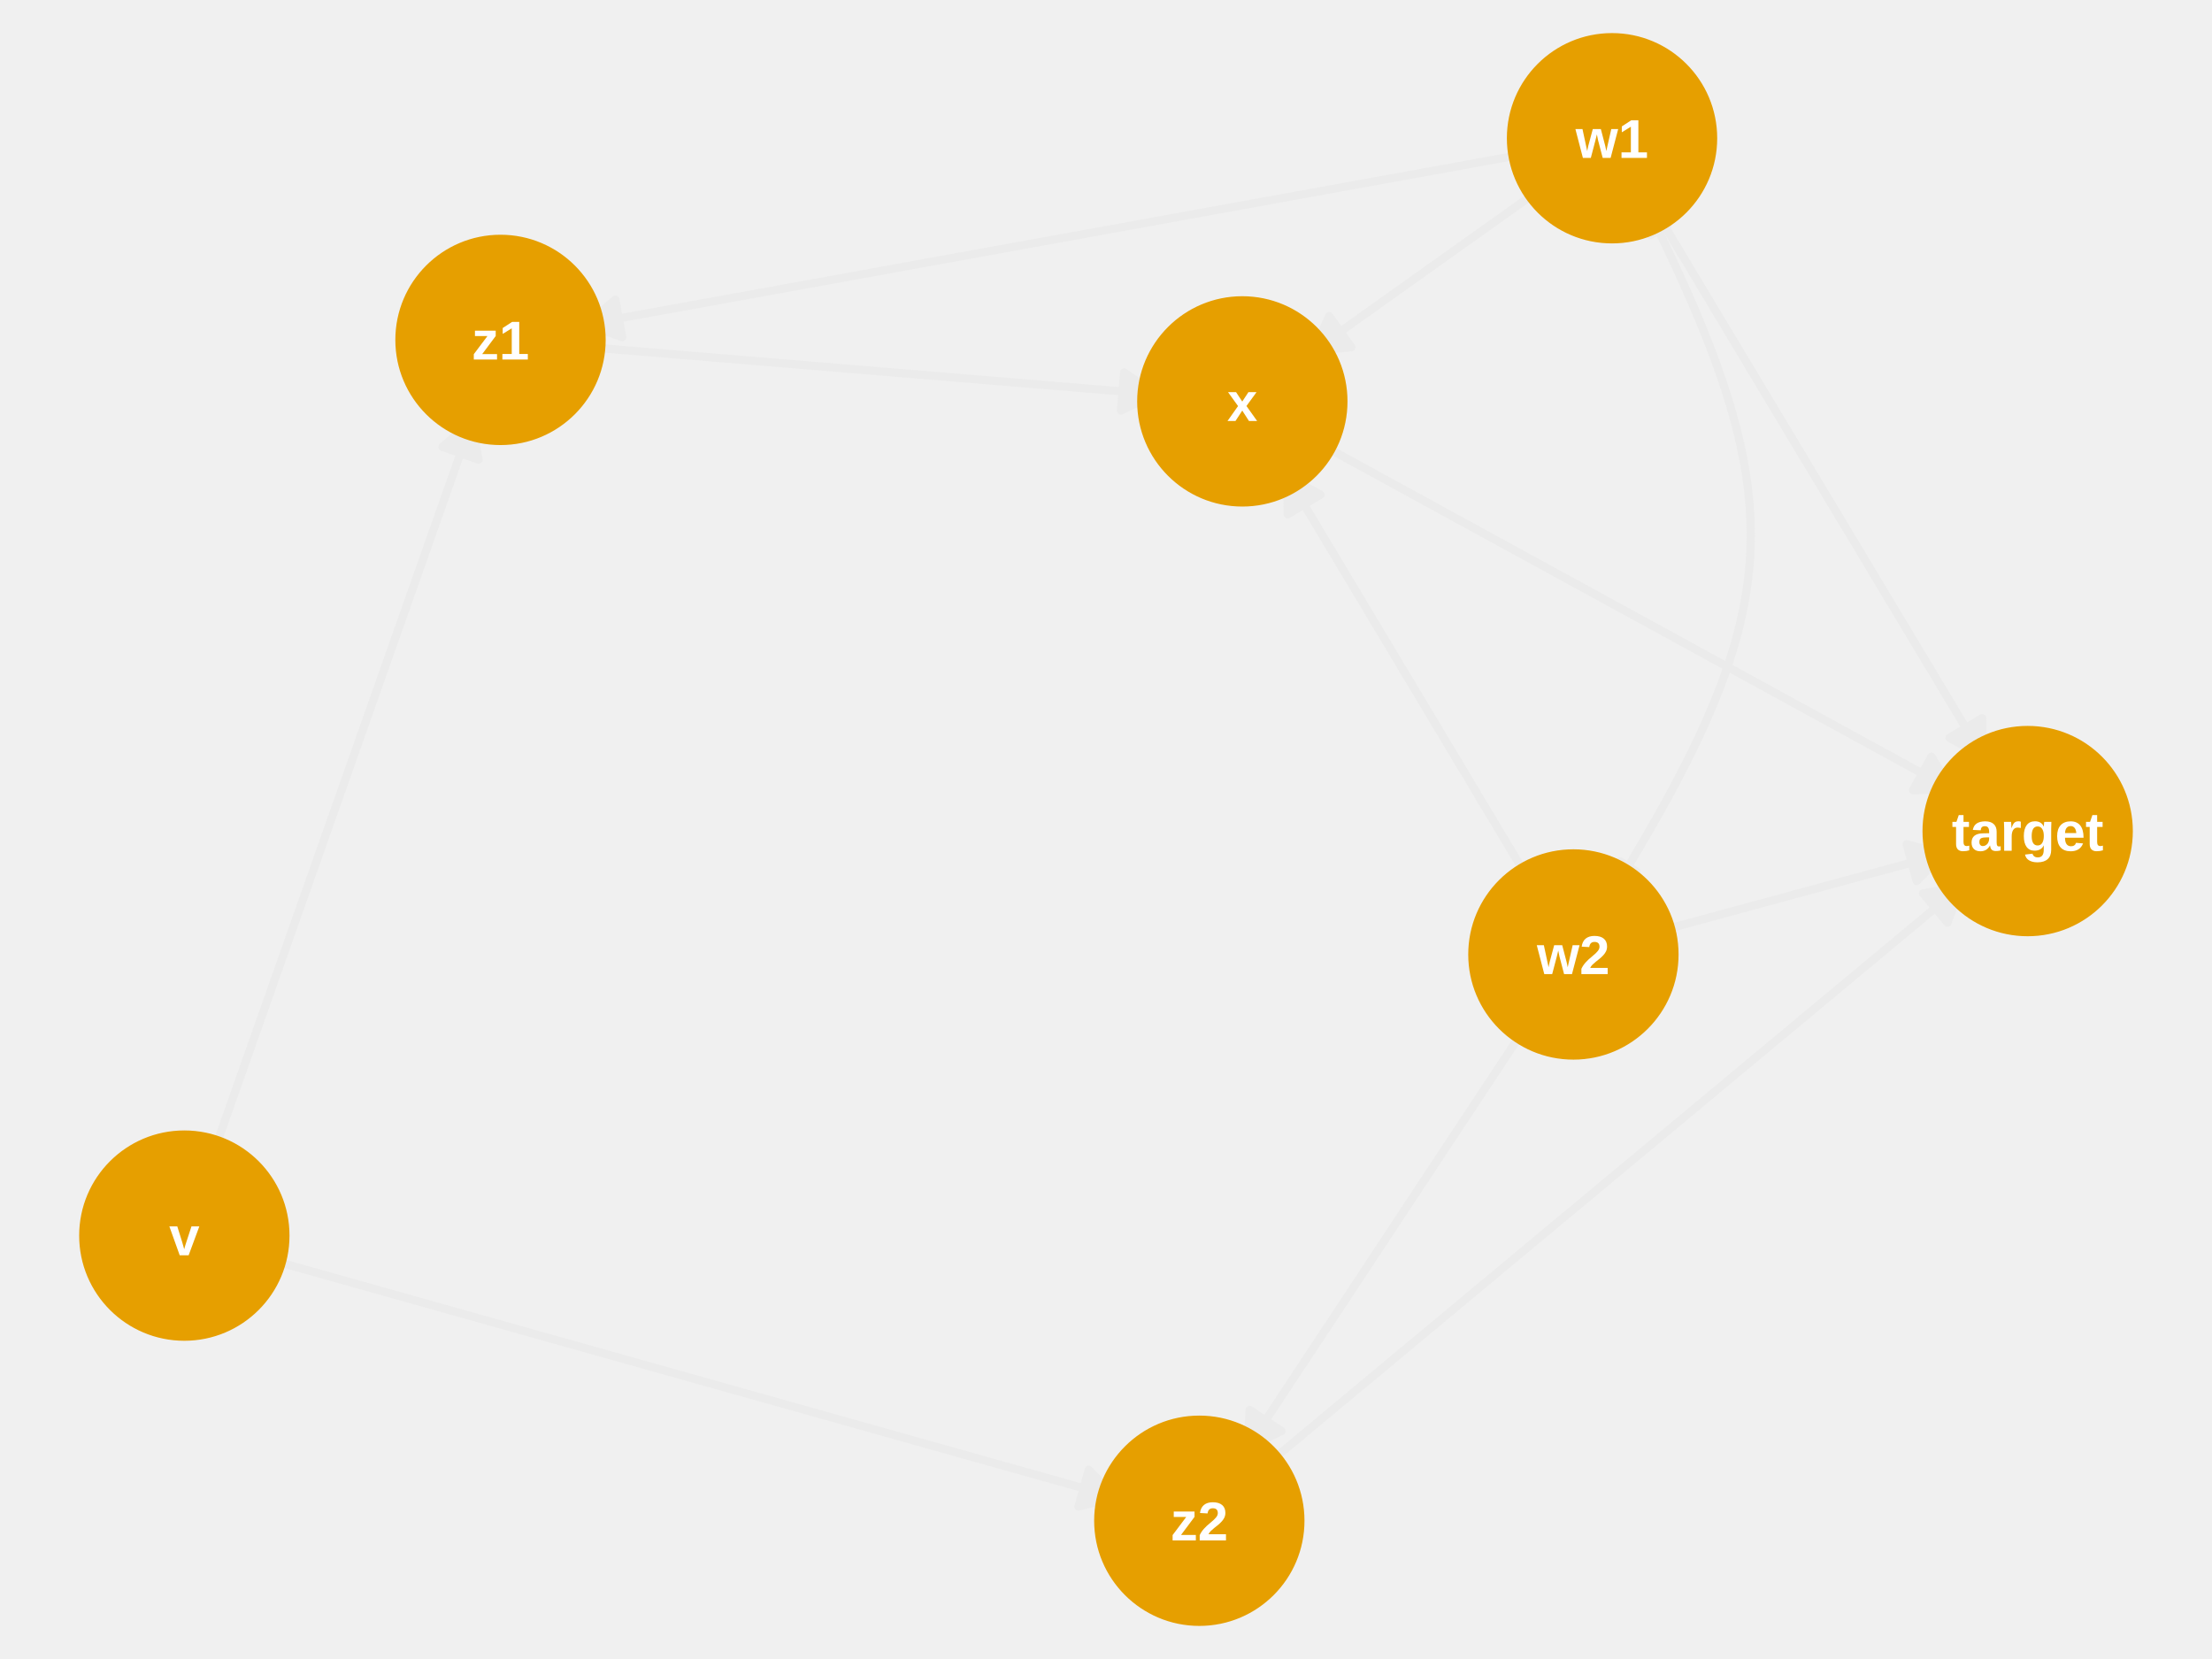
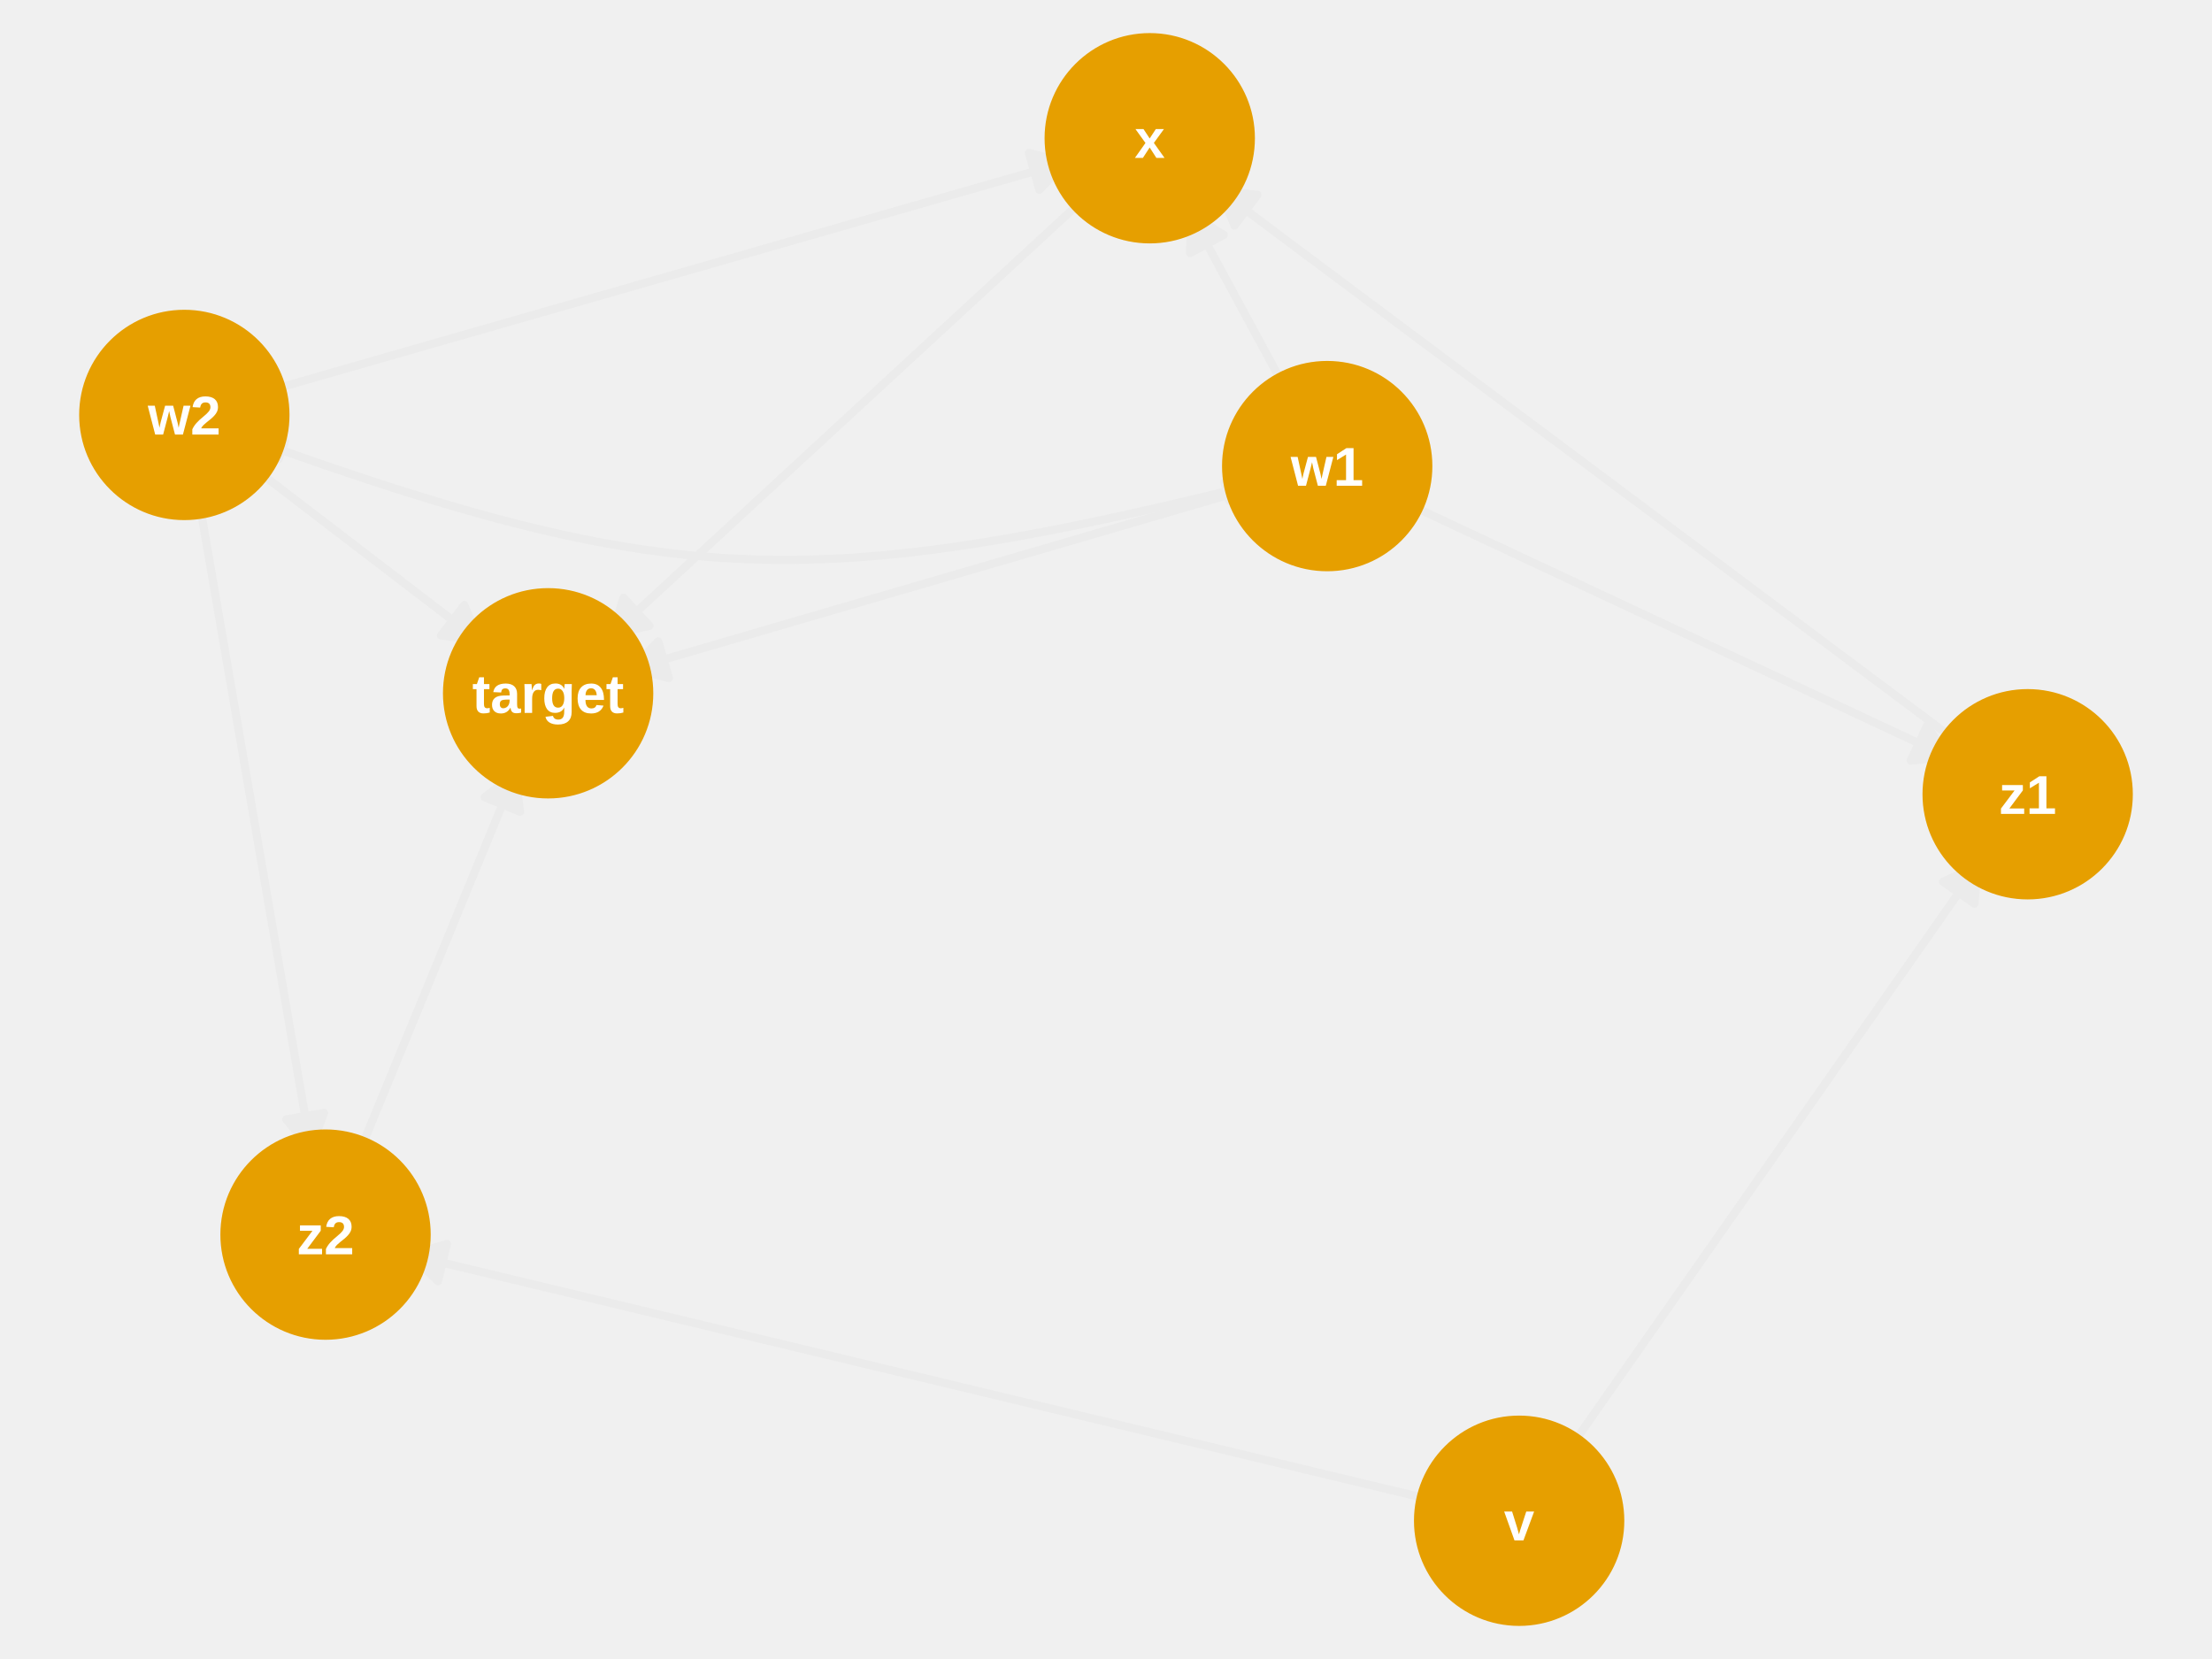
<svg xmlns="http://www.w3.org/2000/svg" class="svglite" width="576.00pt" height="432.00pt" viewBox="0 0 576.00 432.00">
  <defs>
    <style type="text/css">
    .svglite line, .svglite polyline, .svglite polygon, .svglite path, .svglite rect, .svglite circle {
      fill: none;
      stroke: #000000;
      stroke-linecap: round;
      stroke-linejoin: round;
      stroke-miterlimit: 10.00;
    }
    .svglite text {
      white-space: pre;
    }
  </style>
  </defs>
  <rect width="100%" height="100%" style="stroke: none; fill: none;" />
  <defs>
    <clipPath id="cpMC4wMHw1NzYuMDB8MC4wMHw0MzIuMDA=">
      <rect x="0.00" y="0.00" width="576.00" height="432.00" />
    </clipPath>
  </defs>
  <g clip-path="url(#cpMC4wMHw1NzYuMDB8MC4wMHw0MzIuMDA=)">
-     <polyline points="55.55,300.37 56.32,298.19 57.15,295.84 57.98,293.48 58.81,291.12 59.64,288.77 60.47,286.41 61.31,284.06 62.14,281.70 62.97,279.34 63.80,276.99 64.63,274.63 65.46,272.28 66.29,269.92 67.13,267.56 67.96,265.21 68.79,262.85 69.62,260.50 70.45,258.14 71.28,255.78 72.12,253.43 72.95,251.07 73.78,248.72 74.61,246.36 75.44,244.00 76.27,241.65 77.11,239.29 77.94,236.94 78.77,234.58 79.60,232.22 80.43,229.87 81.26,227.51 82.09,225.16 82.93,222.80 83.76,220.44 84.59,218.09 85.42,215.73 86.25,213.38 87.08,211.02 87.92,208.66 88.75,206.31 89.58,203.95 90.41,201.60 91.24,199.24 92.07,196.88 92.91,194.53 93.74,192.17 94.57,189.82 95.40,187.46 96.23,185.10 97.06,182.75 97.90,180.39 98.73,178.04 99.56,175.68 100.39,173.32 101.22,170.97 102.05,168.61 102.88,166.26 103.72,163.90 104.55,161.54 105.38,159.19 106.21,156.83 107.04,154.48 107.87,152.12 108.71,149.76 109.54,147.41 110.37,145.05 111.20,142.70 112.03,140.34 112.86,137.98 113.70,135.63 114.53,133.27 115.36,130.92 116.19,128.56 117.02,126.20 117.85,123.85 118.68,121.49 119.52,119.14 120.35,116.78 121.18,114.42 122.01,112.07 122.78,109.89 " style="stroke-width: 2.13; stroke: #EBEBEB; stroke-linecap: butt;" />
-     <polygon points="124.60,119.69 122.78,109.89 115.21,116.37 " style="stroke-width: 2.13; stroke: #EBEBEB; stroke-linecap: butt; fill: #EBEBEB;" />
-     <polyline points="69.83,327.89 72.03,328.50 74.70,329.25 77.37,330.00 80.04,330.75 82.71,331.50 85.38,332.25 88.05,333.00 90.72,333.75 93.39,334.50 96.05,335.25 98.72,336.00 101.39,336.75 104.06,337.50 106.73,338.25 109.40,339.00 112.07,339.75 114.74,340.50 117.41,341.25 120.08,342.00 122.75,342.75 125.42,343.50 128.09,344.25 130.76,345.00 133.43,345.75 136.10,346.50 138.77,347.25 141.44,348.00 144.11,348.75 146.78,349.50 149.45,350.25 152.12,351.00 154.79,351.75 157.46,352.50 160.13,353.25 162.80,354.00 165.47,354.75 168.14,355.50 170.81,356.25 173.48,357.00 176.15,357.75 178.82,358.50 181.49,359.25 184.16,360.00 186.83,360.75 189.50,361.50 192.16,362.25 194.83,363.00 197.50,363.75 200.17,364.50 202.84,365.25 205.51,366.00 208.18,366.75 210.85,367.50 213.52,368.25 216.19,369.00 218.86,369.75 221.53,370.50 224.20,371.25 226.87,372.00 229.54,372.75 232.21,373.50 234.88,374.25 237.55,375.00 240.22,375.75 242.89,376.50 245.56,377.25 248.23,378.00 250.90,378.75 253.57,379.50 256.24,380.25 258.91,381.00 261.58,381.75 264.25,382.50 266.92,383.25 269.59,384.00 272.26,384.75 274.93,385.50 277.60,386.25 280.27,387.00 282.94,387.75 285.61,388.50 288.27,389.25 290.47,389.87 " style="stroke-width: 2.13; stroke: #EBEBEB; stroke-linecap: butt;" />
-     <polygon points="280.82,392.33 290.47,389.87 283.51,382.74 " style="stroke-width: 2.13; stroke: #EBEBEB; stroke-linecap: butt; fill: #EBEBEB;" />
-     <polyline points="431.44,55.45 431.80,56.05 432.89,57.87 433.98,59.69 435.08,61.51 436.17,63.34 437.26,65.16 438.36,66.98 439.45,68.80 440.54,70.62 441.64,72.45 442.73,74.27 443.82,76.09 444.92,77.91 446.01,79.74 447.10,81.56 448.20,83.38 449.29,85.20 450.38,87.03 451.47,88.85 452.57,90.67 453.66,92.49 454.75,94.32 455.85,96.14 456.94,97.96 458.03,99.78 459.13,101.60 460.22,103.43 461.31,105.25 462.41,107.07 463.50,108.89 464.59,110.72 465.69,112.54 466.78,114.36 467.87,116.18 468.97,118.01 470.06,119.83 471.15,121.65 472.25,123.47 473.34,125.30 474.43,127.12 475.53,128.94 476.62,130.76 477.71,132.58 478.81,134.41 479.90,136.23 480.99,138.05 482.08,139.87 483.18,141.70 484.27,143.52 485.36,145.34 486.46,147.16 487.55,148.99 488.64,150.81 489.74,152.63 490.83,154.45 491.92,156.28 493.02,158.10 494.11,159.92 495.20,161.74 496.30,163.56 497.39,165.39 498.48,167.21 499.58,169.03 500.67,170.85 501.76,172.68 502.86,174.50 503.95,176.32 505.04,178.14 506.14,179.97 507.23,181.79 508.32,183.61 509.42,185.43 510.51,187.26 511.60,189.08 512.69,190.90 513.79,192.72 514.88,194.54 515.97,196.37 516.33,196.97 " style="stroke-width: 2.13; stroke: #EBEBEB; stroke-linecap: butt;" />
-     <polygon points="507.62,192.13 516.33,196.97 516.17,187.01 " style="stroke-width: 2.13; stroke: #EBEBEB; stroke-linecap: butt; fill: #EBEBEB;" />
-     <polyline points="401.30,49.15 401.30,49.15 400.32,49.84 399.35,50.53 398.38,51.23 397.41,51.92 396.43,52.61 395.46,53.30 394.49,53.99 393.52,54.69 392.54,55.38 391.57,56.07 390.60,56.76 389.63,57.46 388.65,58.15 387.68,58.84 386.71,59.53 385.74,60.22 384.76,60.92 383.79,61.61 382.82,62.30 381.85,62.99 380.87,63.68 379.90,64.38 378.93,65.07 377.96,65.76 376.99,66.45 376.01,67.14 375.04,67.84 374.07,68.53 373.10,69.22 372.12,69.91 371.15,70.61 370.18,71.30 369.21,71.99 368.23,72.68 367.26,73.37 366.29,74.07 365.32,74.76 364.34,75.45 363.37,76.14 362.40,76.83 361.43,77.53 360.45,78.22 359.48,78.91 358.51,79.60 357.54,80.30 356.56,80.99 355.59,81.68 354.62,82.37 353.65,83.06 352.67,83.76 351.70,84.45 350.73,85.14 349.76,85.83 348.78,86.52 347.81,87.22 346.84,87.91 345.87,88.60 344.90,89.29 343.92,89.98 342.95,90.68 341.98,91.37 341.98,91.37 " style="stroke-width: 2.13; stroke: #EBEBEB; stroke-linecap: butt;" />
-     <polygon points="346.12,82.31 341.98,91.37 351.90,90.42 " style="stroke-width: 2.13; stroke: #EBEBEB; stroke-linecap: butt; fill: #EBEBEB;" />
-     <polyline points="397.46,40.05 396.38,40.24 393.46,40.77 390.53,41.30 387.61,41.83 384.69,42.36 381.76,42.90 378.84,43.43 375.92,43.96 372.99,44.49 370.07,45.02 367.15,45.55 364.22,46.08 361.30,46.61 358.37,47.14 355.45,47.67 352.53,48.20 349.60,48.73 346.68,49.26 343.76,49.79 340.83,50.32 337.91,50.85 334.98,51.38 332.06,51.91 329.14,52.44 326.21,52.97 323.29,53.50 320.37,54.03 317.44,54.56 314.52,55.09 311.60,55.62 308.67,56.15 305.75,56.69 302.82,57.22 299.90,57.75 296.98,58.28 294.05,58.81 291.13,59.34 288.21,59.87 285.28,60.40 282.36,60.93 279.43,61.46 276.51,61.99 273.59,62.52 270.66,63.05 267.74,63.58 264.82,64.11 261.89,64.64 258.97,65.17 256.05,65.70 253.12,66.23 250.20,66.76 247.27,67.29 244.35,67.82 241.43,68.35 238.50,68.88 235.58,69.41 232.66,69.94 229.73,70.48 226.81,71.01 223.88,71.54 220.96,72.07 218.04,72.60 215.11,73.13 212.19,73.66 209.27,74.19 206.34,74.72 203.42,75.25 200.50,75.78 197.57,76.31 194.65,76.84 191.72,77.37 188.80,77.90 185.88,78.43 182.95,78.96 180.03,79.49 177.11,80.02 174.18,80.55 171.26,81.08 168.33,81.61 165.41,82.14 162.49,82.67 159.56,83.20 156.64,83.74 153.72,84.27 152.64,84.46 " style="stroke-width: 2.13; stroke: #EBEBEB; stroke-linecap: butt;" />
-     <polygon points="160.24,78.02 152.64,84.46 162.02,87.82 " style="stroke-width: 2.13; stroke: #EBEBEB; stroke-linecap: butt; fill: #EBEBEB;" />
-     <polyline points="431.60,242.60 432.41,242.37 433.61,242.05 434.80,241.72 436.00,241.40 437.19,241.08 438.39,240.75 439.58,240.43 440.78,240.10 441.97,239.78 443.17,239.45 444.36,239.13 445.56,238.80 446.75,238.48 447.95,238.15 449.14,237.83 450.34,237.51 451.53,237.18 452.73,236.86 453.92,236.53 455.12,236.21 456.31,235.88 457.51,235.56 458.70,235.23 459.90,234.91 461.09,234.59 462.28,234.26 463.48,233.94 464.67,233.61 465.87,233.29 467.06,232.96 468.26,232.64 469.45,232.31 470.65,231.99 471.84,231.66 473.04,231.34 474.23,231.02 475.43,230.69 476.62,230.37 477.82,230.04 479.01,229.72 480.21,229.39 481.40,229.07 482.60,228.74 483.79,228.42 484.99,228.10 486.18,227.77 487.38,227.45 488.57,227.12 489.77,226.80 490.96,226.47 492.16,226.15 493.35,225.82 494.55,225.50 495.74,225.17 496.93,224.85 498.13,224.53 499.32,224.20 500.52,223.88 501.71,223.55 502.91,223.23 504.10,222.90 505.30,222.58 506.12,222.36 " style="stroke-width: 2.13; stroke: #EBEBEB; stroke-linecap: butt;" />
-     <polygon points="499.09,229.43 506.12,222.36 496.48,219.81 " style="stroke-width: 2.13; stroke: #EBEBEB; stroke-linecap: butt; fill: #EBEBEB;" />
-     <polyline points="398.07,229.08 397.52,228.17 396.65,226.72 395.78,225.26 394.91,223.81 394.04,222.35 393.17,220.90 392.30,219.44 391.43,217.99 390.55,216.53 389.68,215.08 388.81,213.62 387.94,212.17 387.07,210.72 386.20,209.26 385.33,207.81 384.46,206.35 383.59,204.90 382.72,203.44 381.85,201.99 380.98,200.53 380.11,199.08 379.23,197.62 378.36,196.17 377.49,194.71 376.62,193.26 375.75,191.80 374.88,190.35 374.01,188.89 373.14,187.44 372.27,185.98 371.40,184.53 370.53,183.08 369.66,181.62 368.78,180.17 367.91,178.71 367.04,177.26 366.17,175.80 365.30,174.35 364.43,172.89 363.56,171.44 362.69,169.98 361.82,168.53 360.95,167.07 360.08,165.62 359.21,164.16 358.33,162.71 357.46,161.25 356.59,159.80 355.72,158.34 354.85,156.89 353.98,155.44 353.11,153.98 352.24,152.53 351.37,151.07 350.50,149.62 349.63,148.16 348.76,146.71 347.88,145.25 347.01,143.80 346.14,142.34 345.27,140.89 344.40,139.43 343.53,137.98 342.66,136.52 341.79,135.07 340.92,133.61 340.05,132.16 339.18,130.70 338.31,129.25 337.44,127.79 336.56,126.34 335.69,124.89 335.15,123.98 " style="stroke-width: 2.13; stroke: #EBEBEB; stroke-linecap: butt;" />
-     <polygon points="343.85,128.82 335.15,123.98 335.31,133.94 " style="stroke-width: 2.13; stroke: #EBEBEB; stroke-linecap: butt; fill: #EBEBEB;" />
-     <polyline points="397.21,267.46 396.92,267.90 395.94,269.39 394.95,270.88 393.97,272.37 392.99,273.86 392.00,275.35 391.02,276.84 390.03,278.33 389.05,279.82 388.07,281.31 387.08,282.80 386.10,284.29 385.11,285.78 384.13,287.27 383.15,288.76 382.16,290.24 381.18,291.73 380.19,293.22 379.21,294.71 378.23,296.20 377.24,297.69 376.26,299.18 375.27,300.67 374.29,302.16 373.31,303.65 372.32,305.14 371.34,306.63 370.36,308.12 369.37,309.61 368.39,311.10 367.40,312.59 366.42,314.08 365.44,315.57 364.45,317.06 363.47,318.55 362.48,320.04 361.50,321.52 360.52,323.01 359.53,324.50 358.55,325.99 357.56,327.48 356.58,328.97 355.60,330.46 354.61,331.95 353.63,333.44 352.64,334.93 351.66,336.42 350.68,337.91 349.69,339.40 348.71,340.89 347.72,342.38 346.74,343.87 345.76,345.36 344.77,346.85 343.79,348.34 342.80,349.83 341.82,351.31 340.84,352.80 339.85,354.29 338.87,355.78 337.88,357.27 336.90,358.76 335.92,360.25 334.93,361.74 333.95,363.23 332.97,364.72 331.98,366.21 331.00,367.70 330.01,369.19 329.03,370.68 328.05,372.17 327.06,373.66 326.08,375.15 325.09,376.64 324.80,377.08 " style="stroke-width: 2.13; stroke: #EBEBEB; stroke-linecap: butt;" />
-     <polygon points="325.40,367.13 324.80,377.08 333.71,372.63 " style="stroke-width: 2.13; stroke: #EBEBEB; stroke-linecap: butt; fill: #EBEBEB;" />
-     <polyline points="343.40,115.40 344.16,115.82 346.22,116.95 348.29,118.08 350.36,119.21 352.42,120.34 354.49,121.47 356.55,122.60 358.62,123.73 360.68,124.86 362.75,125.99 364.81,127.12 366.88,128.25 368.95,129.38 371.01,130.51 373.08,131.64 375.14,132.78 377.21,133.91 379.27,135.04 381.34,136.17 383.41,137.30 385.47,138.43 387.54,139.56 389.60,140.69 391.67,141.82 393.73,142.95 395.80,144.08 397.86,145.21 399.93,146.34 402.00,147.47 404.06,148.60 406.13,149.73 408.19,150.86 410.26,151.99 412.32,153.12 414.39,154.25 416.46,155.38 418.52,156.51 420.59,157.64 422.65,158.77 424.72,159.90 426.78,161.03 428.85,162.16 430.92,163.29 432.98,164.42 435.05,165.55 437.11,166.68 439.18,167.81 441.24,168.94 443.31,170.07 445.37,171.20 447.44,172.33 449.51,173.46 451.57,174.59 453.64,175.72 455.70,176.85 457.77,177.98 459.83,179.12 461.90,180.25 463.97,181.38 466.03,182.51 468.10,183.64 470.16,184.77 472.23,185.90 474.29,187.03 476.36,188.16 478.42,189.29 480.49,190.42 482.56,191.55 484.62,192.68 486.69,193.81 488.75,194.94 490.82,196.07 492.88,197.20 494.95,198.33 497.02,199.46 499.08,200.59 501.15,201.72 503.21,202.85 505.28,203.98 507.34,205.11 508.11,205.53 " style="stroke-width: 2.13; stroke: #EBEBEB; stroke-linecap: butt;" />
-     <polygon points="498.15,205.76 508.11,205.53 502.93,197.02 " style="stroke-width: 2.13; stroke: #EBEBEB; stroke-linecap: butt; fill: #EBEBEB;" />
-     <polyline points="152.93,90.38 153.74,90.45 155.69,90.61 157.64,90.77 159.60,90.93 161.55,91.10 163.50,91.26 165.45,91.42 167.40,91.58 169.35,91.74 171.30,91.90 173.25,92.07 175.21,92.23 177.16,92.39 179.11,92.55 181.06,92.71 183.01,92.87 184.96,93.04 186.91,93.20 188.86,93.36 190.82,93.52 192.77,93.68 194.72,93.85 196.67,94.01 198.62,94.17 200.57,94.33 202.52,94.49 204.47,94.65 206.43,94.82 208.38,94.98 210.33,95.14 212.28,95.30 214.23,95.46 216.18,95.62 218.13,95.79 220.08,95.95 222.04,96.11 223.99,96.27 225.94,96.43 227.89,96.59 229.84,96.76 231.79,96.92 233.74,97.08 235.70,97.24 237.65,97.40 239.60,97.56 241.55,97.73 243.50,97.89 245.45,98.05 247.40,98.21 249.35,98.37 251.31,98.54 253.26,98.70 255.21,98.86 257.16,99.02 259.11,99.18 261.06,99.34 263.01,99.51 264.96,99.67 266.92,99.83 268.87,99.99 270.82,100.15 272.77,100.31 274.72,100.48 276.67,100.64 278.62,100.80 280.57,100.96 282.53,101.12 284.48,101.28 286.43,101.45 288.38,101.61 290.33,101.77 292.28,101.93 294.23,102.09 296.18,102.25 298.14,102.42 300.09,102.58 300.90,102.65 " style="stroke-width: 2.13; stroke: #EBEBEB; stroke-linecap: butt;" />
-     <polygon points="291.89,106.90 300.90,102.65 292.72,96.97 " style="stroke-width: 2.13; stroke: #EBEBEB; stroke-linecap: butt; fill: #EBEBEB;" />
-     <polyline points="329.73,381.49 329.73,381.49 331.91,379.67 334.09,377.86 336.27,376.05 338.45,374.23 340.63,372.42 342.80,370.60 344.98,368.79 347.16,366.98 349.34,365.16 351.52,363.35 353.70,361.53 355.88,359.72 358.06,357.91 360.24,356.09 362.41,354.28 364.59,352.46 366.77,350.65 368.95,348.84 371.13,347.02 373.31,345.21 375.49,343.39 377.67,341.58 379.84,339.77 382.02,337.95 384.20,336.14 386.38,334.32 388.56,332.51 390.74,330.70 392.92,328.88 395.10,327.07 397.27,325.25 399.45,323.44 401.63,321.63 403.81,319.81 405.99,318.00 408.17,316.18 410.35,314.37 412.53,312.56 414.70,310.74 416.88,308.93 419.06,307.11 421.24,305.30 423.42,303.49 425.60,301.67 427.78,299.86 429.96,298.04 432.13,296.23 434.31,294.42 436.49,292.60 438.67,290.79 440.85,288.97 443.03,287.16 445.21,285.35 447.39,283.53 449.56,281.72 451.74,279.90 453.92,278.09 456.10,276.28 458.28,274.46 460.46,272.65 462.64,270.83 464.82,269.02 466.99,267.21 469.17,265.39 471.35,263.58 473.53,261.76 475.71,259.95 477.89,258.14 480.07,256.32 482.25,254.51 484.42,252.69 486.60,250.88 488.78,249.07 490.96,247.25 493.14,245.44 495.32,243.62 497.50,241.81 499.68,240.00 501.85,238.18 504.03,236.37 506.21,234.55 508.39,232.74 510.57,230.93 510.57,230.92 " style="stroke-width: 2.13; stroke: #EBEBEB; stroke-linecap: butt;" />
-     <polygon points="507.13,240.27 510.57,230.92 500.75,232.62 " style="stroke-width: 2.13; stroke: #EBEBEB; stroke-linecap: butt; fill: #EBEBEB;" />
-     <polyline points="430.01,56.23 430.94,58.08 432.20,60.66 433.42,63.20 434.61,65.71 435.77,68.18 436.89,70.61 437.99,73.02 439.05,75.39 440.08,77.73 441.08,80.03 442.04,82.31 442.98,84.56 443.88,86.78 444.75,88.98 445.59,91.14 446.39,93.28 447.16,95.40 447.90,97.49 448.61,99.56 449.28,101.61 449.93,103.64 450.54,105.64 451.11,107.63 451.66,109.60 452.17,111.55 452.65,113.49 453.10,115.40 453.51,117.31 453.89,119.20 454.24,121.07 454.55,122.94 454.83,124.79 455.08,126.63 455.30,128.47 455.48,130.29 455.63,132.11 455.74,133.91 455.83,135.72 455.87,137.52 455.89,139.31 455.87,141.10 455.82,142.89 455.74,144.67 455.62,146.46 455.47,148.24 455.28,150.03 455.06,151.82 454.81,153.61 454.52,155.40 454.20,157.20 453.85,159.00 453.46,160.81 453.04,162.63 452.59,164.46 452.10,166.29 451.57,168.14 451.02,169.99 450.42,171.86 449.80,173.74 449.14,175.63 448.44,177.54 447.71,179.46 446.95,181.40 446.15,183.35 445.32,185.32 444.46,187.31 443.56,189.33 442.62,191.36 441.65,193.41 440.65,195.48 439.61,197.58 438.53,199.70 437.43,201.85 436.28,204.02 435.11,206.22 433.89,208.45 432.65,210.70 431.36,212.99 430.04,215.30 428.69,217.65 427.30,220.03 425.88,222.44 424.42,224.88 422.93,227.36 421.72,229.30 " style="stroke-width: 2.13; stroke: #EBEBEB; stroke-linecap: butt;" />
-     <polygon points="434.18,58.96 430.01,56.23 429.73,61.21 " style="stroke-width: 2.13; stroke: #EBEBEB; stroke-linecap: butt; fill: #EBEBEB;" />
-     <polygon points="421.89,224.32 421.72,229.30 426.12,226.96 " style="stroke-width: 2.13; stroke: #EBEBEB; stroke-linecap: butt; fill: #EBEBEB;" />
-     <circle cx="528.00" cy="216.41" r="27.03" style="stroke-width: 0.71; stroke: #E69F00; fill: #E69F00;" />
-     <circle cx="48.00" cy="321.75" r="27.03" style="stroke-width: 0.71; stroke: #E69F00; fill: #E69F00;" />
-     <circle cx="419.77" cy="36.00" r="27.03" style="stroke-width: 0.71; stroke: #E69F00; fill: #E69F00;" />
-     <circle cx="409.71" cy="248.54" r="27.03" style="stroke-width: 0.71; stroke: #E69F00; fill: #E69F00;" />
-     <circle cx="323.50" cy="104.52" r="27.03" style="stroke-width: 0.71; stroke: #E69F00; fill: #E69F00;" />
-     <circle cx="130.33" cy="88.51" r="27.03" style="stroke-width: 0.71; stroke: #E69F00; fill: #E69F00;" />
-     <circle cx="312.30" cy="396.00" r="27.03" style="stroke-width: 0.71; stroke: #E69F00; fill: #E69F00;" />
-     <text x="528.00" y="221.53" text-anchor="middle" style="font-size: 14.23px; font-weight: bold;fill: #FFFFFF; font-family: &quot;Arial&quot;;" textLength="39.51px" lengthAdjust="spacingAndGlyphs">target</text>
-     <text x="48.00" y="326.87" text-anchor="middle" style="font-size: 14.23px; font-weight: bold;fill: #FFFFFF; font-family: &quot;Arial&quot;;" textLength="7.91px" lengthAdjust="spacingAndGlyphs">v</text>
-     <text x="419.77" y="41.12" text-anchor="middle" style="font-size: 14.23px; font-weight: bold;fill: #FFFFFF; font-family: &quot;Arial&quot;;" textLength="18.96px" lengthAdjust="spacingAndGlyphs">w1</text>
-     <text x="409.71" y="253.65" text-anchor="middle" style="font-size: 14.23px; font-weight: bold;fill: #FFFFFF; font-family: &quot;Arial&quot;;" textLength="18.96px" lengthAdjust="spacingAndGlyphs">w2</text>
-     <text x="323.50" y="109.63" text-anchor="middle" style="font-size: 14.23px; font-weight: bold;fill: #FFFFFF; font-family: &quot;Arial&quot;;" textLength="7.91px" lengthAdjust="spacingAndGlyphs">x</text>
-     <text x="130.33" y="93.62" text-anchor="middle" style="font-size: 14.23px; font-weight: bold;fill: #FFFFFF; font-family: &quot;Arial&quot;;" textLength="15.02px" lengthAdjust="spacingAndGlyphs">z1</text>
-     <text x="312.30" y="401.12" text-anchor="middle" style="font-size: 14.23px; font-weight: bold;fill: #FFFFFF; font-family: &quot;Arial&quot;;" textLength="15.02px" lengthAdjust="spacingAndGlyphs">z2</text>
+     <polyline points="408.59,377.42 408.96,376.89 410.30,374.98 411.63,373.07 412.97,371.16 414.31,369.25 415.65,367.34 416.98,365.43 418.32,363.51 419.66,361.60 421.00,359.69 422.33,357.78 423.67,355.87 425.01,353.96 426.35,352.05 427.68,350.14 429.02,348.23 430.36,346.32 431.70,344.41 433.03,342.49 434.37,340.58 435.71,338.67 437.05,336.76 438.39,334.85 439.72,332.94 441.06,331.03 442.40,329.12 443.74,327.21 445.07,325.30 446.41,323.39 447.75,321.47 449.09,319.56 450.42,317.65 451.76,315.74 453.10,313.83 454.44,311.92 455.77,310.01 457.11,308.10 458.45,306.19 459.79,304.28 461.12,302.37 462.46,300.45 463.80,298.54 465.14,296.63 466.47,294.72 467.81,292.81 469.15,290.90 470.49,288.99 471.82,287.08 473.16,285.17 474.50,283.26 475.84,281.35 477.17,279.43 478.51,277.52 479.85,275.61 481.19,273.70 482.52,271.79 483.86,269.88 485.20,267.97 486.54,266.06 487.87,264.15 489.21,262.24 490.55,260.33 491.89,258.41 493.22,256.50 494.56,254.59 495.90,252.68 497.24,250.77 498.57,248.86 499.91,246.95 501.25,245.04 502.59,243.13 503.92,241.22 505.26,239.31 506.60,237.39 507.94,235.48 509.27,233.57 510.61,231.66 511.95,229.75 513.29,227.84 514.62,225.93 515.00,225.40 " style="stroke-width: 2.13; stroke: #EBEBEB; stroke-linecap: butt;" />
+     <polygon points="514.13,235.32 515.00,225.40 505.97,229.61 " style="stroke-width: 2.13; stroke: #EBEBEB; stroke-linecap: butt; fill: #EBEBEB;" />
+     <polyline points="373.53,390.71 370.47,389.98 367.33,389.23 364.19,388.47 361.05,387.72 357.91,386.97 354.77,386.22 351.63,385.46 348.49,384.71 345.35,383.96 342.21,383.21 339.07,382.45 335.93,381.70 332.79,380.95 329.65,380.20 326.51,379.44 323.37,378.69 320.23,377.94 317.10,377.18 313.96,376.43 310.82,375.68 307.68,374.93 304.54,374.17 301.40,373.42 298.26,372.67 295.12,371.92 291.98,371.16 288.84,370.41 285.70,369.66 282.56,368.91 279.42,368.15 276.28,367.40 273.14,366.65 270.00,365.90 266.86,365.14 263.72,364.39 260.58,363.64 257.44,362.88 254.30,362.13 251.16,361.38 248.03,360.63 244.89,359.87 241.75,359.12 238.61,358.37 235.47,357.62 232.33,356.86 229.19,356.11 226.05,355.36 222.91,354.61 219.77,353.85 216.63,353.10 213.49,352.35 210.35,351.60 207.21,350.84 204.07,350.09 200.93,349.34 197.79,348.59 194.65,347.83 191.51,347.08 188.37,346.33 185.23,345.57 182.09,344.82 178.96,344.07 175.82,343.32 172.68,342.56 169.54,341.81 166.40,341.06 163.26,340.31 160.12,339.55 156.98,338.80 153.84,338.05 150.70,337.30 147.56,336.54 144.42,335.79 141.28,335.04 138.14,334.29 135.00,333.53 131.86,332.78 128.72,332.03 125.58,331.27 122.44,330.52 119.30,329.77 116.16,329.02 113.02,328.26 109.88,327.51 106.82,326.78 " style="stroke-width: 2.13; stroke: #EBEBEB; stroke-linecap: butt;" />
+     <polygon points="116.37,323.94 106.82,326.78 114.05,333.63 " style="stroke-width: 2.13; stroke: #EBEBEB; stroke-linecap: butt; fill: #EBEBEB;" />
+     <polyline points="323.83,127.72 323.06,127.95 321.01,128.55 318.96,129.14 316.91,129.74 314.86,130.34 312.81,130.94 310.76,131.53 308.71,132.13 306.66,132.73 304.62,133.33 302.57,133.92 300.52,134.52 298.47,135.12 296.42,135.72 294.37,136.31 292.32,136.91 290.27,137.51 288.22,138.11 286.17,138.70 284.12,139.30 282.07,139.90 280.03,140.50 277.98,141.09 275.93,141.69 273.88,142.29 271.83,142.89 269.78,143.48 267.73,144.08 265.68,144.68 263.63,145.28 261.58,145.88 259.53,146.47 257.48,147.07 255.44,147.67 253.39,148.27 251.34,148.86 249.29,149.46 247.24,150.06 245.19,150.66 243.14,151.25 241.09,151.85 239.04,152.45 236.99,153.05 234.94,153.64 232.89,154.24 230.85,154.84 228.80,155.44 226.75,156.03 224.70,156.63 222.65,157.23 220.60,157.83 218.55,158.42 216.50,159.02 214.45,159.62 212.40,160.22 210.35,160.81 208.30,161.41 206.26,162.01 204.21,162.61 202.16,163.20 200.11,163.80 198.06,164.40 196.01,165.00 193.96,165.60 191.91,166.19 189.86,166.79 187.81,167.39 185.76,167.99 183.71,168.58 181.67,169.18 179.62,169.78 177.57,170.38 175.52,170.97 173.47,171.57 171.42,172.17 169.37,172.77 167.32,173.36 165.27,173.96 164.50,174.19 " style="stroke-width: 2.13; stroke: #EBEBEB; stroke-linecap: butt;" />
+     <polygon points="171.39,166.99 164.50,174.19 174.18,176.55 " style="stroke-width: 2.13; stroke: #EBEBEB; stroke-linecap: butt; fill: #EBEBEB;" />
+     <polyline points="334.80,101.43 334.40,100.68 333.93,99.81 333.46,98.95 333.00,98.09 332.53,97.23 332.06,96.37 331.59,95.50 331.13,94.64 330.66,93.78 330.19,92.92 329.73,92.05 329.26,91.19 328.79,90.33 328.33,89.47 327.86,88.60 327.39,87.74 326.93,86.88 326.46,86.02 325.99,85.15 325.53,84.29 325.06,83.43 324.59,82.57 324.13,81.71 323.66,80.84 323.19,79.98 322.73,79.12 322.26,78.26 321.79,77.39 321.33,76.53 320.86,75.67 320.39,74.81 319.92,73.94 319.46,73.08 318.99,72.22 318.52,71.36 318.06,70.49 317.59,69.63 317.12,68.77 316.66,67.91 316.19,67.05 315.72,66.18 315.26,65.32 314.79,64.46 314.32,63.60 313.86,62.73 313.39,61.87 312.92,61.01 312.46,60.15 311.99,59.28 311.52,58.42 311.06,57.56 310.59,56.70 310.18,55.94 " style="stroke-width: 2.13; stroke: #EBEBEB; stroke-linecap: butt;" />
+     <polygon points="318.67,61.16 310.18,55.94 309.91,65.90 " style="stroke-width: 2.13; stroke: #EBEBEB; stroke-linecap: butt; fill: #EBEBEB;" />
+     <polyline points="366.13,130.99 367.71,131.73 369.55,132.59 371.39,133.46 373.24,134.32 375.08,135.18 376.92,136.05 378.76,136.91 380.61,137.77 382.45,138.64 384.29,139.50 386.13,140.36 387.97,141.23 389.82,142.09 391.66,142.95 393.50,143.81 395.34,144.68 397.19,145.54 399.03,146.40 400.87,147.27 402.71,148.13 404.56,148.99 406.40,149.86 408.24,150.72 410.08,151.58 411.93,152.45 413.77,153.31 415.61,154.17 417.45,155.03 419.30,155.90 421.14,156.76 422.98,157.62 424.82,158.49 426.67,159.35 428.51,160.21 430.35,161.08 432.19,161.94 434.04,162.80 435.88,163.67 437.72,164.53 439.56,165.39 441.41,166.25 443.25,167.12 445.09,167.98 446.93,168.84 448.78,169.71 450.62,170.57 452.46,171.43 454.30,172.30 456.15,173.16 457.99,174.02 459.83,174.89 461.67,175.75 463.51,176.61 465.36,177.47 467.20,178.34 469.04,179.20 470.88,180.06 472.73,180.93 474.57,181.79 476.41,182.65 478.25,183.52 480.10,184.38 481.94,185.24 483.78,186.11 485.62,186.97 487.47,187.83 489.31,188.69 491.15,189.56 492.99,190.42 494.84,191.28 496.68,192.15 498.52,193.01 500.36,193.87 502.21,194.74 504.05,195.60 505.89,196.46 507.46,197.20 " style="stroke-width: 2.13; stroke: #EBEBEB; stroke-linecap: butt;" />
+     <polygon points="497.54,198.05 507.46,197.20 501.76,189.03 " style="stroke-width: 2.13; stroke: #EBEBEB; stroke-linecap: butt; fill: #EBEBEB;" />
+     <polyline points="66.01,121.83 66.18,121.96 67.14,122.69 68.09,123.42 69.05,124.16 70.01,124.89 70.97,125.62 71.92,126.35 72.88,127.08 73.84,127.82 74.79,128.55 75.75,129.28 76.71,130.01 77.66,130.74 78.62,131.48 79.58,132.21 80.53,132.94 81.49,133.67 82.45,134.41 83.40,135.14 84.36,135.87 85.32,136.60 86.28,137.33 87.23,138.07 88.19,138.80 89.15,139.53 90.10,140.26 91.06,141.00 92.02,141.73 92.97,142.46 93.93,143.19 94.89,143.92 95.84,144.66 96.80,145.39 97.76,146.12 98.71,146.85 99.67,147.59 100.63,148.32 101.59,149.05 102.54,149.78 103.50,150.51 104.46,151.25 105.41,151.98 106.37,152.71 107.33,153.44 108.28,154.18 109.24,154.91 110.20,155.64 111.15,156.37 112.11,157.10 113.07,157.84 114.02,158.57 114.98,159.30 115.94,160.03 116.90,160.77 117.85,161.50 118.81,162.23 119.77,162.96 120.72,163.69 121.68,164.43 122.64,165.16 123.59,165.89 124.55,166.62 124.72,166.75 " style="stroke-width: 2.13; stroke: #EBEBEB; stroke-linecap: butt;" />
+     <polygon points="114.84,165.47 124.72,166.75 120.90,157.55 " style="stroke-width: 2.13; stroke: #EBEBEB; stroke-linecap: butt; fill: #EBEBEB;" />
+     <polyline points="69.80,101.80 70.85,101.50 73.39,100.77 75.93,100.04 78.47,99.31 81.01,98.59 83.55,97.86 86.09,97.13 88.63,96.40 91.17,95.67 93.71,94.95 96.25,94.22 98.78,93.49 101.32,92.76 103.86,92.04 106.40,91.31 108.94,90.58 111.48,89.85 114.02,89.13 116.56,88.40 119.10,87.67 121.64,86.94 124.18,86.21 126.72,85.49 129.26,84.76 131.80,84.03 134.33,83.30 136.87,82.58 139.41,81.85 141.95,81.12 144.49,80.39 147.03,79.66 149.57,78.94 152.11,78.21 154.65,77.48 157.19,76.75 159.73,76.03 162.27,75.30 164.81,74.57 167.34,73.84 169.88,73.11 172.42,72.39 174.96,71.66 177.50,70.93 180.04,70.20 182.58,69.48 185.12,68.75 187.66,68.02 190.20,67.29 192.74,66.57 195.28,65.84 197.82,65.11 200.35,64.38 202.89,63.65 205.43,62.93 207.97,62.20 210.51,61.47 213.05,60.74 215.59,60.02 218.13,59.29 220.67,58.56 223.21,57.83 225.75,57.10 228.29,56.38 230.83,55.65 233.36,54.92 235.90,54.19 238.44,53.47 240.98,52.74 243.52,52.01 246.06,51.28 248.60,50.55 251.14,49.83 253.68,49.10 256.22,48.37 258.76,47.64 261.30,46.92 263.84,46.19 266.38,45.46 268.91,44.73 271.45,44.01 273.99,43.28 276.53,42.55 277.59,42.25 " style="stroke-width: 2.13; stroke: #EBEBEB; stroke-linecap: butt;" />
+     <polygon points="270.66,49.41 277.59,42.25 267.92,39.84 " style="stroke-width: 2.13; stroke: #EBEBEB; stroke-linecap: butt; fill: #EBEBEB;" />
+     <polyline points="51.85,130.39 52.09,131.76 52.46,133.92 52.83,136.07 53.20,138.23 53.57,140.39 53.94,142.54 54.31,144.70 54.69,146.85 55.06,149.01 55.43,151.17 55.80,153.32 56.17,155.48 56.54,157.63 56.91,159.79 57.28,161.95 57.66,164.10 58.03,166.26 58.40,168.41 58.77,170.57 59.14,172.73 59.51,174.88 59.88,177.04 60.26,179.19 60.63,181.35 61.00,183.51 61.37,185.66 61.74,187.82 62.11,189.97 62.48,192.13 62.86,194.29 63.23,196.44 63.60,198.60 63.97,200.75 64.34,202.91 64.71,205.07 65.08,207.22 65.46,209.38 65.83,211.53 66.20,213.69 66.57,215.85 66.94,218.00 67.31,220.16 67.68,222.31 68.06,224.47 68.43,226.63 68.80,228.78 69.17,230.94 69.54,233.09 69.91,235.25 70.28,237.41 70.66,239.56 71.03,241.72 71.40,243.87 71.77,246.03 72.14,248.19 72.51,250.34 72.88,252.50 73.26,254.65 73.63,256.81 74.00,258.97 74.37,261.12 74.74,263.28 75.11,265.43 75.48,267.59 75.85,269.75 76.23,271.90 76.60,274.06 76.97,276.21 77.34,278.37 77.71,280.53 78.08,282.68 78.45,284.84 78.83,286.99 79.20,289.15 79.57,291.31 79.94,293.46 80.31,295.62 80.68,297.77 80.92,299.14 " style="stroke-width: 2.13; stroke: #EBEBEB; stroke-linecap: butt;" />
+     <polygon points="74.55,291.49 80.92,299.14 84.36,289.79 " style="stroke-width: 2.13; stroke: #EBEBEB; stroke-linecap: butt; fill: #EBEBEB;" />
+     <polyline points="282.72,51.38 281.98,52.06 280.40,53.52 278.81,54.98 277.23,56.44 275.65,57.90 274.07,59.36 272.49,60.82 270.90,62.28 269.32,63.74 267.74,65.20 266.16,66.66 264.57,68.12 262.99,69.58 261.41,71.04 259.83,72.50 258.24,73.96 256.66,75.42 255.08,76.88 253.50,78.34 251.91,79.80 250.33,81.26 248.75,82.72 247.17,84.18 245.58,85.64 244.00,87.10 242.42,88.56 240.84,90.02 239.26,91.48 237.67,92.94 236.09,94.40 234.51,95.86 232.93,97.32 231.34,98.78 229.76,100.24 228.18,101.70 226.60,103.16 225.01,104.62 223.43,106.08 221.85,107.54 220.27,109.00 218.68,110.46 217.10,111.92 215.52,113.38 213.94,114.84 212.36,116.30 210.77,117.76 209.19,119.22 207.61,120.68 206.03,122.14 204.44,123.60 202.86,125.06 201.28,126.52 199.70,127.98 198.11,129.44 196.53,130.90 194.95,132.36 193.37,133.82 191.78,135.28 190.20,136.74 188.62,138.20 187.04,139.66 185.45,141.12 183.87,142.58 182.29,144.04 180.71,145.50 179.13,146.96 177.54,148.42 175.96,149.88 174.38,151.34 172.80,152.80 171.21,154.26 169.63,155.72 168.05,157.18 166.47,158.64 164.88,160.10 163.30,161.56 161.72,163.02 160.14,164.48 159.40,165.16 " style="stroke-width: 2.13; stroke: #EBEBEB; stroke-linecap: butt;" />
+     <polygon points="162.36,155.65 159.40,165.16 169.12,162.97 " style="stroke-width: 2.13; stroke: #EBEBEB; stroke-linecap: butt; fill: #EBEBEB;" />
+     <polyline points="509.83,193.25 509.53,193.02 507.22,191.29 504.91,189.57 502.60,187.84 500.29,186.11 497.98,184.39 495.67,182.66 493.36,180.94 491.05,179.21 488.74,177.49 486.43,175.76 484.12,174.04 481.82,172.31 479.51,170.59 477.20,168.86 474.89,167.13 472.58,165.41 470.27,163.68 467.96,161.96 465.65,160.23 463.34,158.51 461.03,156.78 458.72,155.06 456.41,153.33 454.10,151.61 451.80,149.88 449.49,148.15 447.18,146.43 444.87,144.70 442.56,142.98 440.25,141.25 437.94,139.53 435.63,137.80 433.32,136.08 431.01,134.35 428.70,132.63 426.39,130.90 424.08,129.17 421.77,127.45 419.47,125.72 417.16,124.00 414.85,122.27 412.54,120.55 410.23,118.82 407.92,117.10 405.61,115.37 403.30,113.65 400.99,111.92 398.68,110.19 396.37,108.47 394.06,106.74 391.75,105.02 389.45,103.29 387.14,101.57 384.83,99.84 382.52,98.12 380.21,96.39 377.90,94.67 375.59,92.94 373.28,91.21 370.97,89.49 368.66,87.76 366.35,86.04 364.04,84.31 361.73,82.59 359.43,80.86 357.12,79.14 354.81,77.41 352.50,75.69 350.19,73.96 347.88,72.23 345.57,70.51 343.26,68.78 340.95,67.06 338.64,65.33 336.33,63.61 334.02,61.88 331.71,60.16 329.41,58.43 327.10,56.71 324.79,54.98 322.48,53.25 320.17,51.53 317.86,49.80 317.55,49.57 " style="stroke-width: 2.13; stroke: #EBEBEB; stroke-linecap: butt;" />
+     <polygon points="327.44,50.75 317.55,49.57 321.48,58.73 " style="stroke-width: 2.13; stroke: #EBEBEB; stroke-linecap: butt; fill: #EBEBEB;" />
+     <polyline points="93.39,300.52 93.55,300.13 94.14,298.71 94.72,297.29 95.31,295.86 95.89,294.44 96.48,293.01 97.06,291.59 97.65,290.17 98.23,288.74 98.82,287.32 99.41,285.90 99.99,284.47 100.58,283.05 101.16,281.62 101.75,280.20 102.33,278.78 102.92,277.35 103.50,275.93 104.09,274.51 104.67,273.08 105.26,271.66 105.85,270.23 106.43,268.81 107.02,267.39 107.60,265.96 108.19,264.54 108.77,263.12 109.36,261.69 109.94,260.27 110.53,258.84 111.12,257.42 111.70,256.00 112.29,254.57 112.87,253.15 113.46,251.72 114.04,250.30 114.63,248.88 115.21,247.45 115.80,246.03 116.38,244.61 116.97,243.18 117.56,241.76 118.14,240.33 118.73,238.91 119.31,237.49 119.90,236.06 120.48,234.64 121.07,233.22 121.65,231.79 122.24,230.37 122.82,228.94 123.41,227.52 124.00,226.10 124.58,224.67 125.17,223.25 125.75,221.83 126.34,220.40 126.92,218.98 127.51,217.55 128.09,216.13 128.68,214.71 129.26,213.28 129.85,211.86 130.44,210.43 131.02,209.01 131.61,207.59 132.19,206.16 132.78,204.74 133.36,203.32 133.95,201.89 134.11,201.51 " style="stroke-width: 2.13; stroke: #EBEBEB; stroke-linecap: butt;" />
+     <polygon points="135.43,211.38 134.11,201.51 126.22,207.59 " style="stroke-width: 2.13; stroke: #EBEBEB; stroke-linecap: butt; fill: #EBEBEB;" />
+     <polyline points="323.60,126.89 321.70,127.36 317.93,128.28 314.21,129.18 310.54,130.05 306.93,130.90 303.37,131.73 299.86,132.54 296.40,133.32 292.98,134.08 289.62,134.81 286.30,135.52 283.02,136.21 279.79,136.88 276.60,137.52 273.45,138.14 270.34,138.73 267.27,139.30 264.24,139.85 261.24,140.37 258.28,140.87 255.35,141.35 252.45,141.80 249.58,142.23 246.74,142.63 243.94,143.02 241.15,143.37 238.40,143.70 235.67,144.01 232.96,144.30 230.27,144.55 227.61,144.79 224.97,145.00 222.34,145.19 219.73,145.35 217.14,145.48 214.56,145.60 212.00,145.68 209.44,145.75 206.90,145.79 204.37,145.80 201.85,145.79 199.34,145.75 196.83,145.69 194.32,145.60 191.82,145.49 189.32,145.35 186.83,145.19 184.33,145.00 181.83,144.79 179.33,144.55 176.83,144.29 174.32,144.00 171.80,143.68 169.28,143.34 166.75,142.98 164.21,142.58 161.65,142.16 159.09,141.72 156.51,141.25 153.91,140.76 151.30,140.23 148.68,139.69 146.03,139.11 143.36,138.51 140.68,137.88 137.97,137.23 135.23,136.55 132.48,135.85 129.69,135.12 126.88,134.36 124.04,133.57 121.17,132.76 118.27,131.92 115.34,131.06 112.37,130.16 109.37,129.24 106.33,128.30 103.26,127.33 100.15,126.33 96.99,125.30 93.80,124.24 90.57,123.16 87.29,122.06 83.96,120.92 80.59,119.76 77.18,118.57 73.71,117.35 70.20,116.10 69.32,115.78 " style="stroke-width: 2.13; stroke: #EBEBEB; stroke-linecap: butt;" />
+     <polygon points="320.02,130.35 323.60,126.89 318.81,125.52 " style="stroke-width: 2.13; stroke: #EBEBEB; stroke-linecap: butt; fill: #EBEBEB;" />
+     <polygon points="74.22,114.91 69.32,115.78 72.52,119.59 " style="stroke-width: 2.13; stroke: #EBEBEB; stroke-linecap: butt; fill: #EBEBEB;" />
+     <circle cx="142.73" cy="180.53" r="27.03" style="stroke-width: 0.71; stroke: #E69F00; fill: #E69F00;" />
+     <circle cx="395.58" cy="396.00" r="27.03" style="stroke-width: 0.71; stroke: #E69F00; fill: #E69F00;" />
+     <circle cx="345.60" cy="121.37" r="27.03" style="stroke-width: 0.71; stroke: #E69F00; fill: #E69F00;" />
+     <circle cx="48.00" cy="108.05" r="27.03" style="stroke-width: 0.71; stroke: #E69F00; fill: #E69F00;" />
+     <circle cx="299.39" cy="36.00" r="27.03" style="stroke-width: 0.71; stroke: #E69F00; fill: #E69F00;" />
+     <circle cx="528.00" cy="206.82" r="27.03" style="stroke-width: 0.71; stroke: #E69F00; fill: #E69F00;" />
+     <circle cx="84.77" cy="321.49" r="27.03" style="stroke-width: 0.71; stroke: #E69F00; fill: #E69F00;" />
+     <text x="142.73" y="185.65" text-anchor="middle" style="font-size: 14.23px; font-weight: bold;fill: #FFFFFF; font-family: &quot;Arial&quot;;" textLength="39.51px" lengthAdjust="spacingAndGlyphs">target</text>
+     <text x="395.58" y="401.12" text-anchor="middle" style="font-size: 14.23px; font-weight: bold;fill: #FFFFFF; font-family: &quot;Arial&quot;;" textLength="7.91px" lengthAdjust="spacingAndGlyphs">v</text>
+     <text x="345.60" y="126.49" text-anchor="middle" style="font-size: 14.23px; font-weight: bold;fill: #FFFFFF; font-family: &quot;Arial&quot;;" textLength="18.96px" lengthAdjust="spacingAndGlyphs">w1</text>
+     <text x="48.00" y="113.16" text-anchor="middle" style="font-size: 14.23px; font-weight: bold;fill: #FFFFFF; font-family: &quot;Arial&quot;;" textLength="18.96px" lengthAdjust="spacingAndGlyphs">w2</text>
+     <text x="299.39" y="41.12" text-anchor="middle" style="font-size: 14.23px; font-weight: bold;fill: #FFFFFF; font-family: &quot;Arial&quot;;" textLength="7.91px" lengthAdjust="spacingAndGlyphs">x</text>
+     <text x="528.00" y="211.94" text-anchor="middle" style="font-size: 14.23px; font-weight: bold;fill: #FFFFFF; font-family: &quot;Arial&quot;;" textLength="15.02px" lengthAdjust="spacingAndGlyphs">z1</text>
+     <text x="84.77" y="326.61" text-anchor="middle" style="font-size: 14.23px; font-weight: bold;fill: #FFFFFF; font-family: &quot;Arial&quot;;" textLength="15.02px" lengthAdjust="spacingAndGlyphs">z2</text>
  </g>
</svg>
